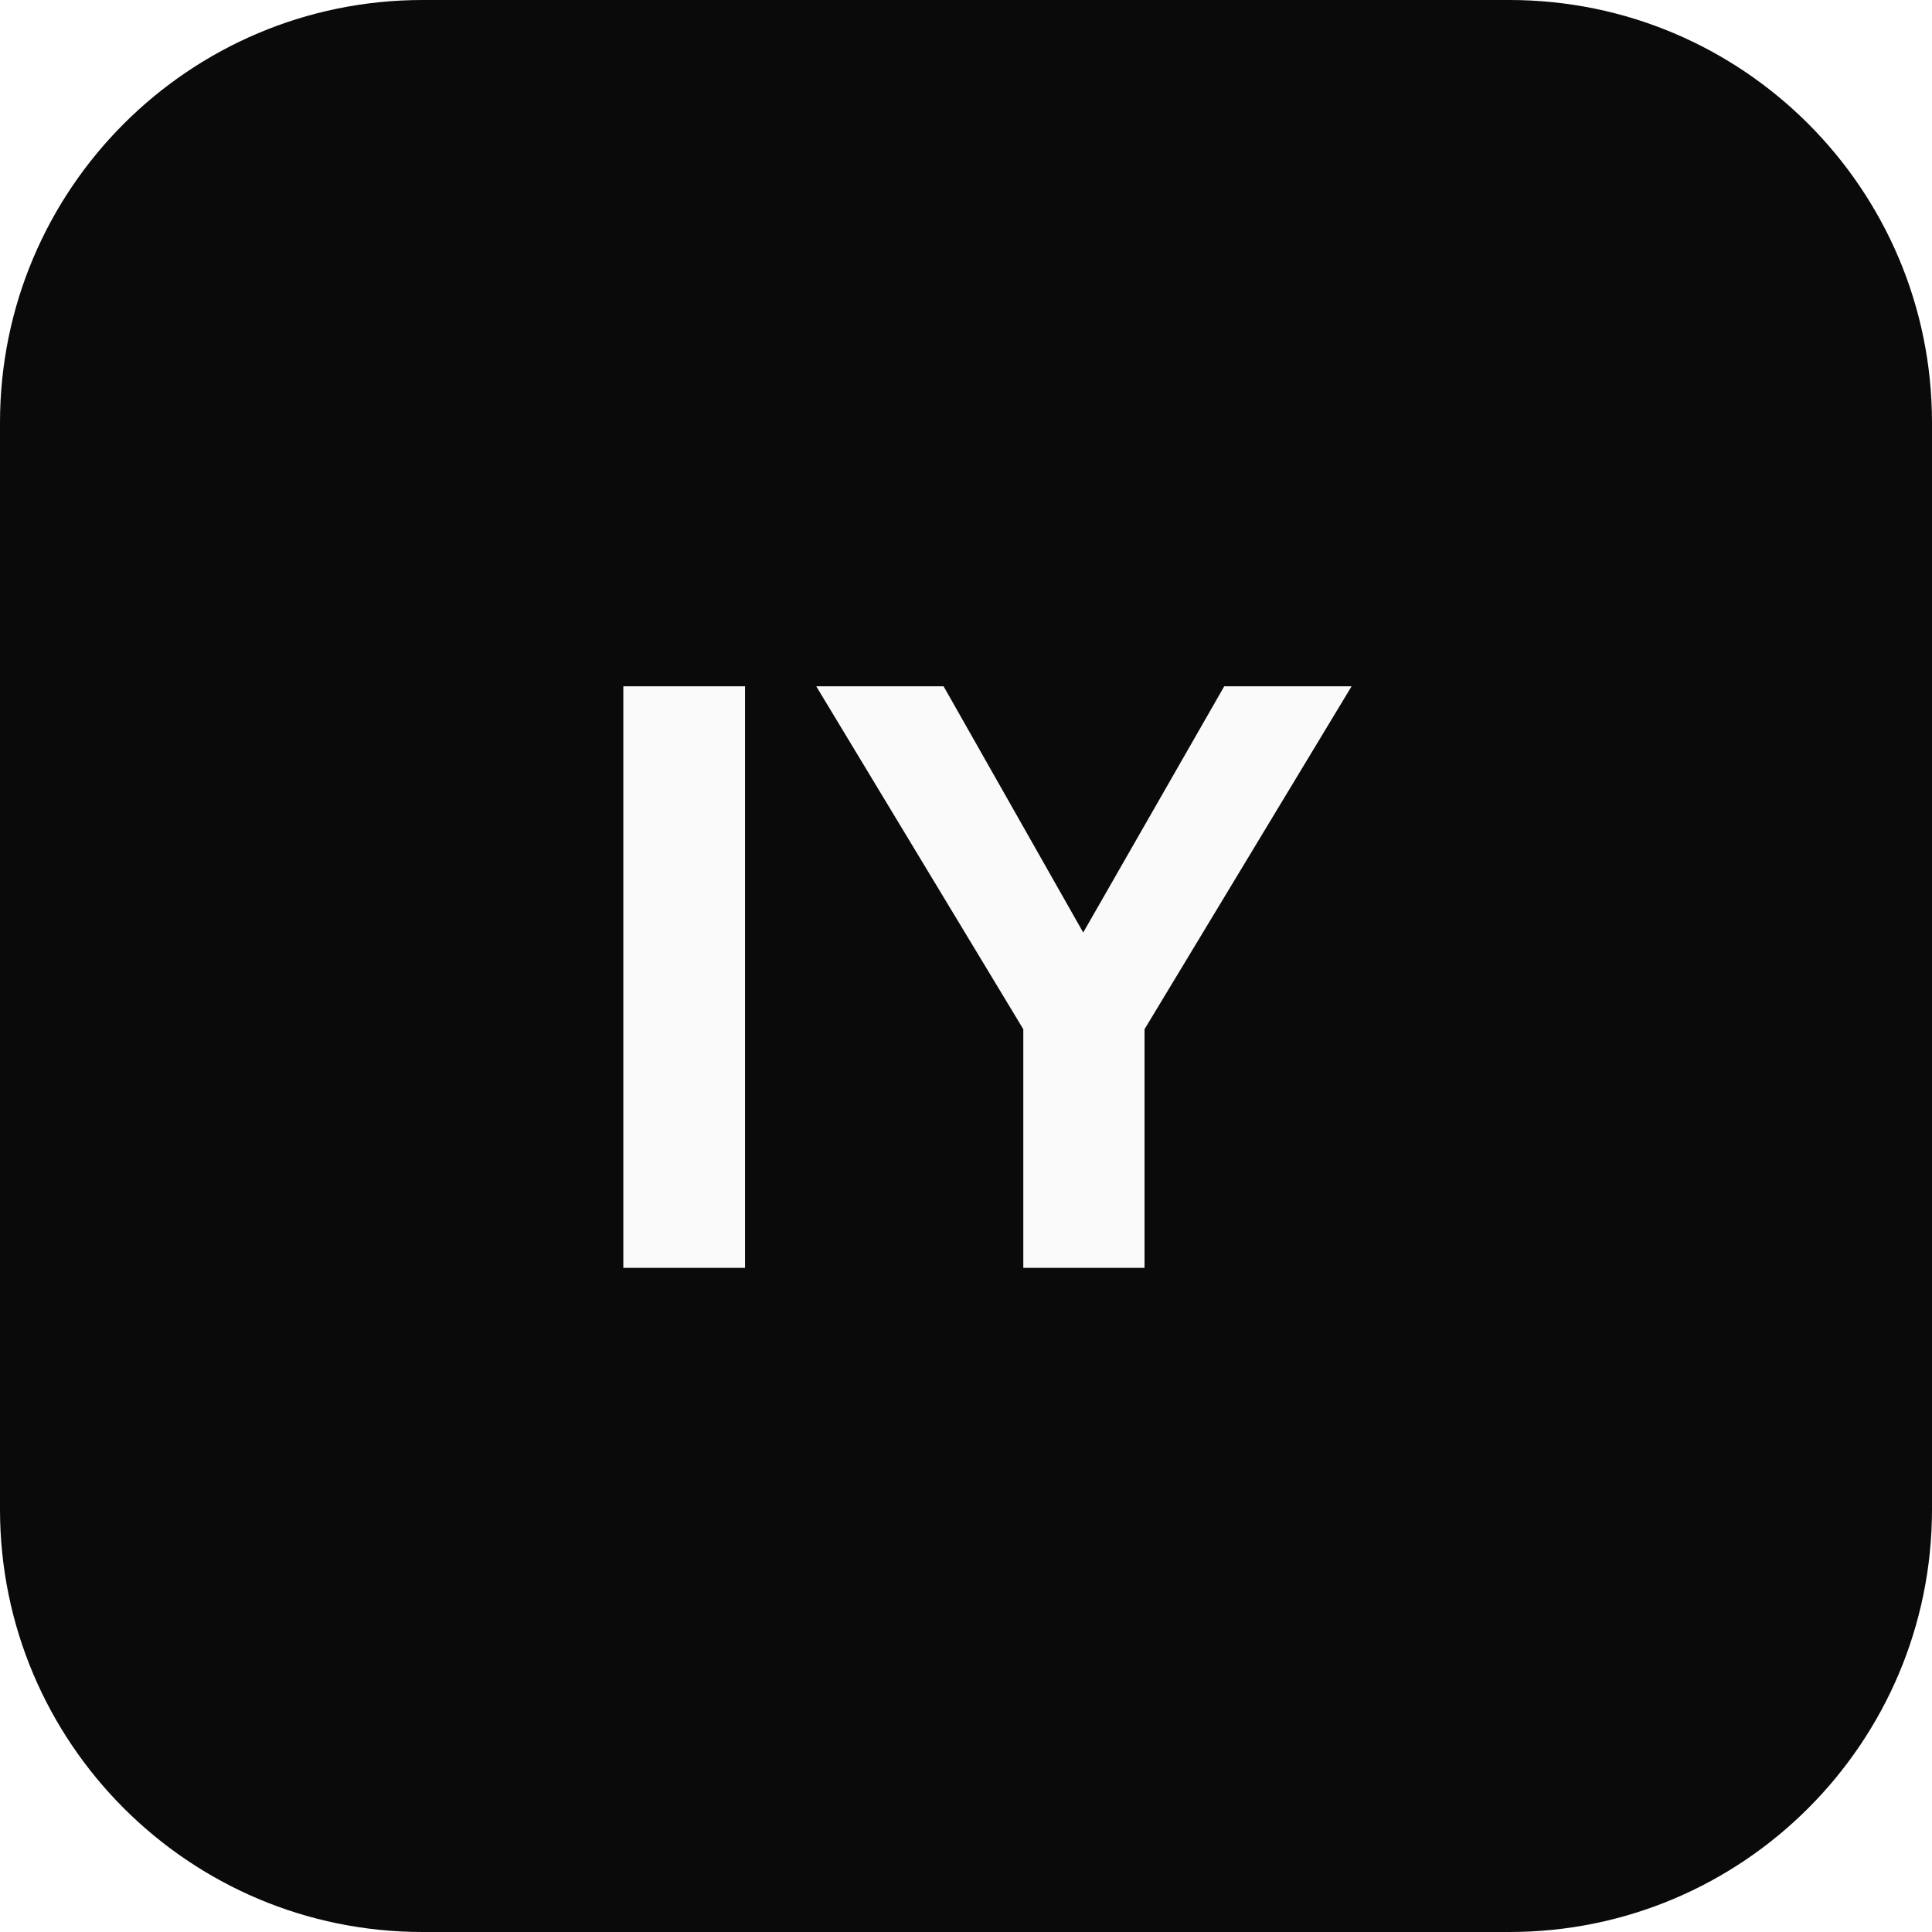
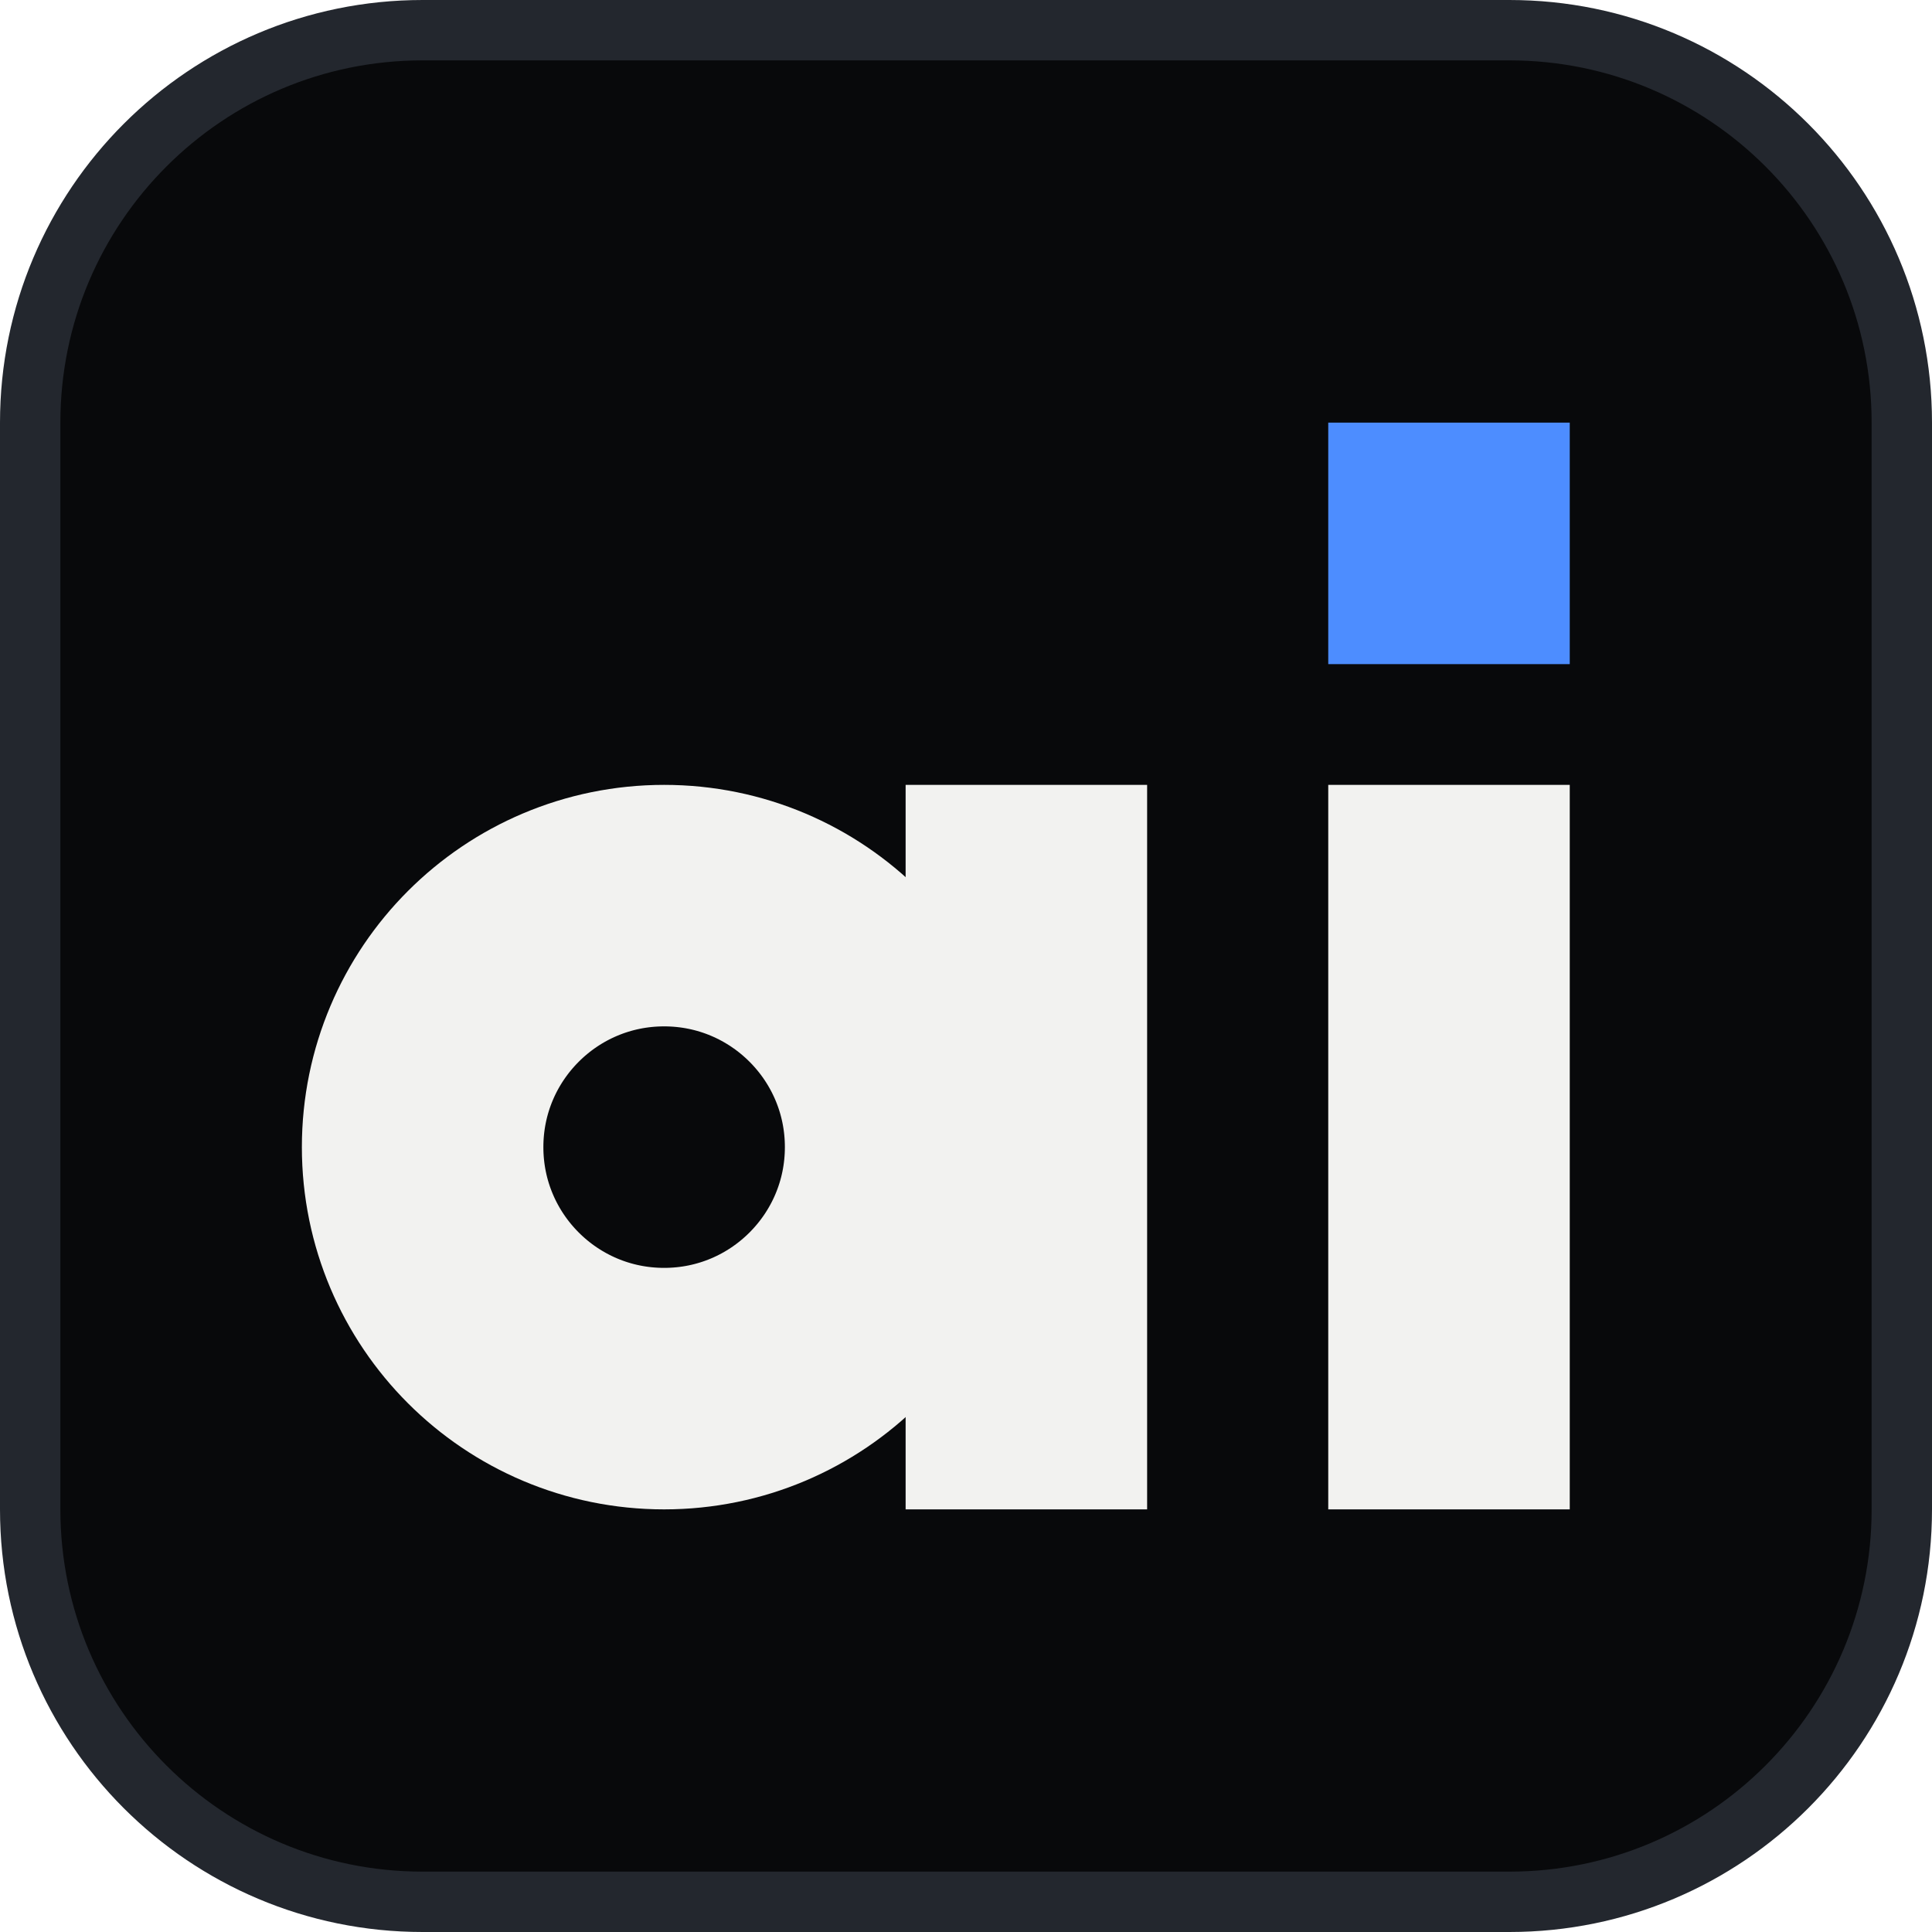
- <svg xmlns="http://www.w3.org/2000/svg" viewBox="0 0 64 64">
-   <rect width="64" height="64" rx="14" fill="#0a0a0a" />
-   <text x="32" y="42" text-anchor="middle" font-family="Segoe UI, Arial, sans-serif" font-size="28" font-weight="700" fill="#fafafa">IY</text>
+ <svg xmlns="http://www.w3.org/2000/svg" viewBox="0 0 32 32">
+   <rect x=".5" y=".5" width="31" height="31" rx="6.5" fill="#08090b" stroke="#23272e" />
+   <circle cx="11" cy="19" r="4" stroke="#f2f2f0" stroke-width="4" fill="none" />
+   <rect x="15" y="13" width="4" height="12" fill="#f2f2f0" />
+   <rect x="22" y="13" width="4" height="12" fill="#f2f2f0" />
+   <rect x="22" y="7" width="4" height="4" fill="#4d8dff" />
</svg>
